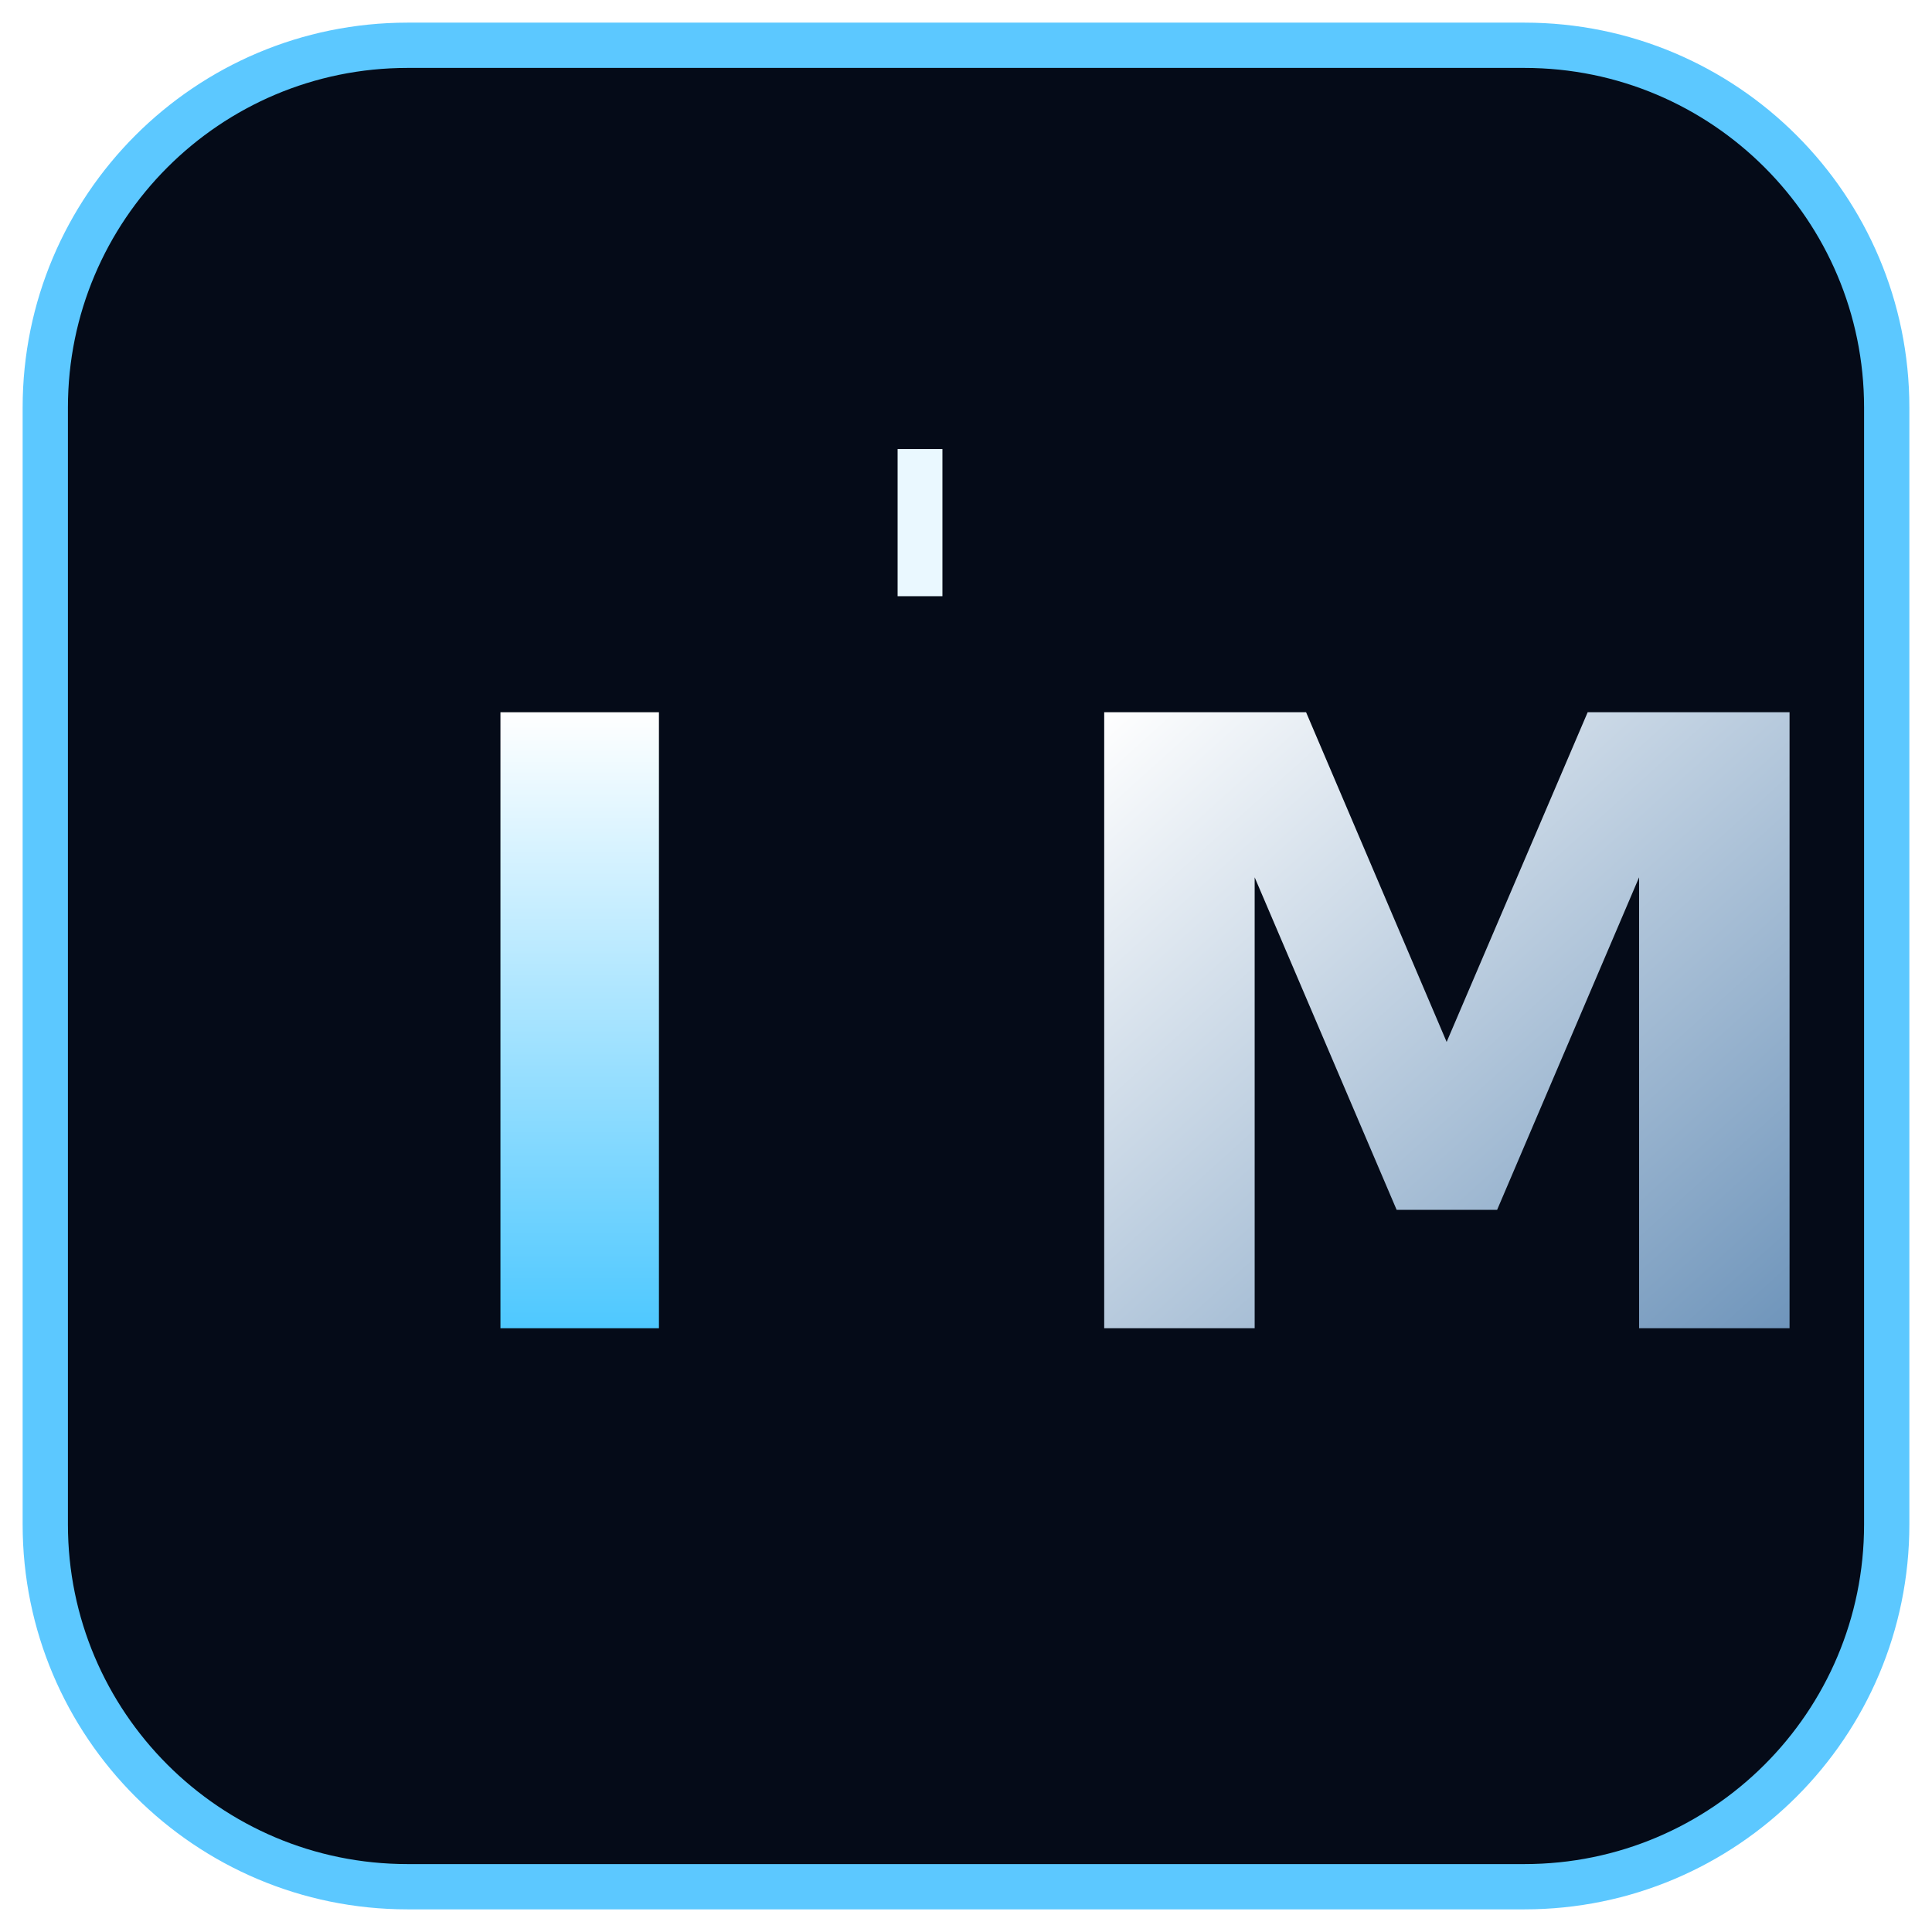
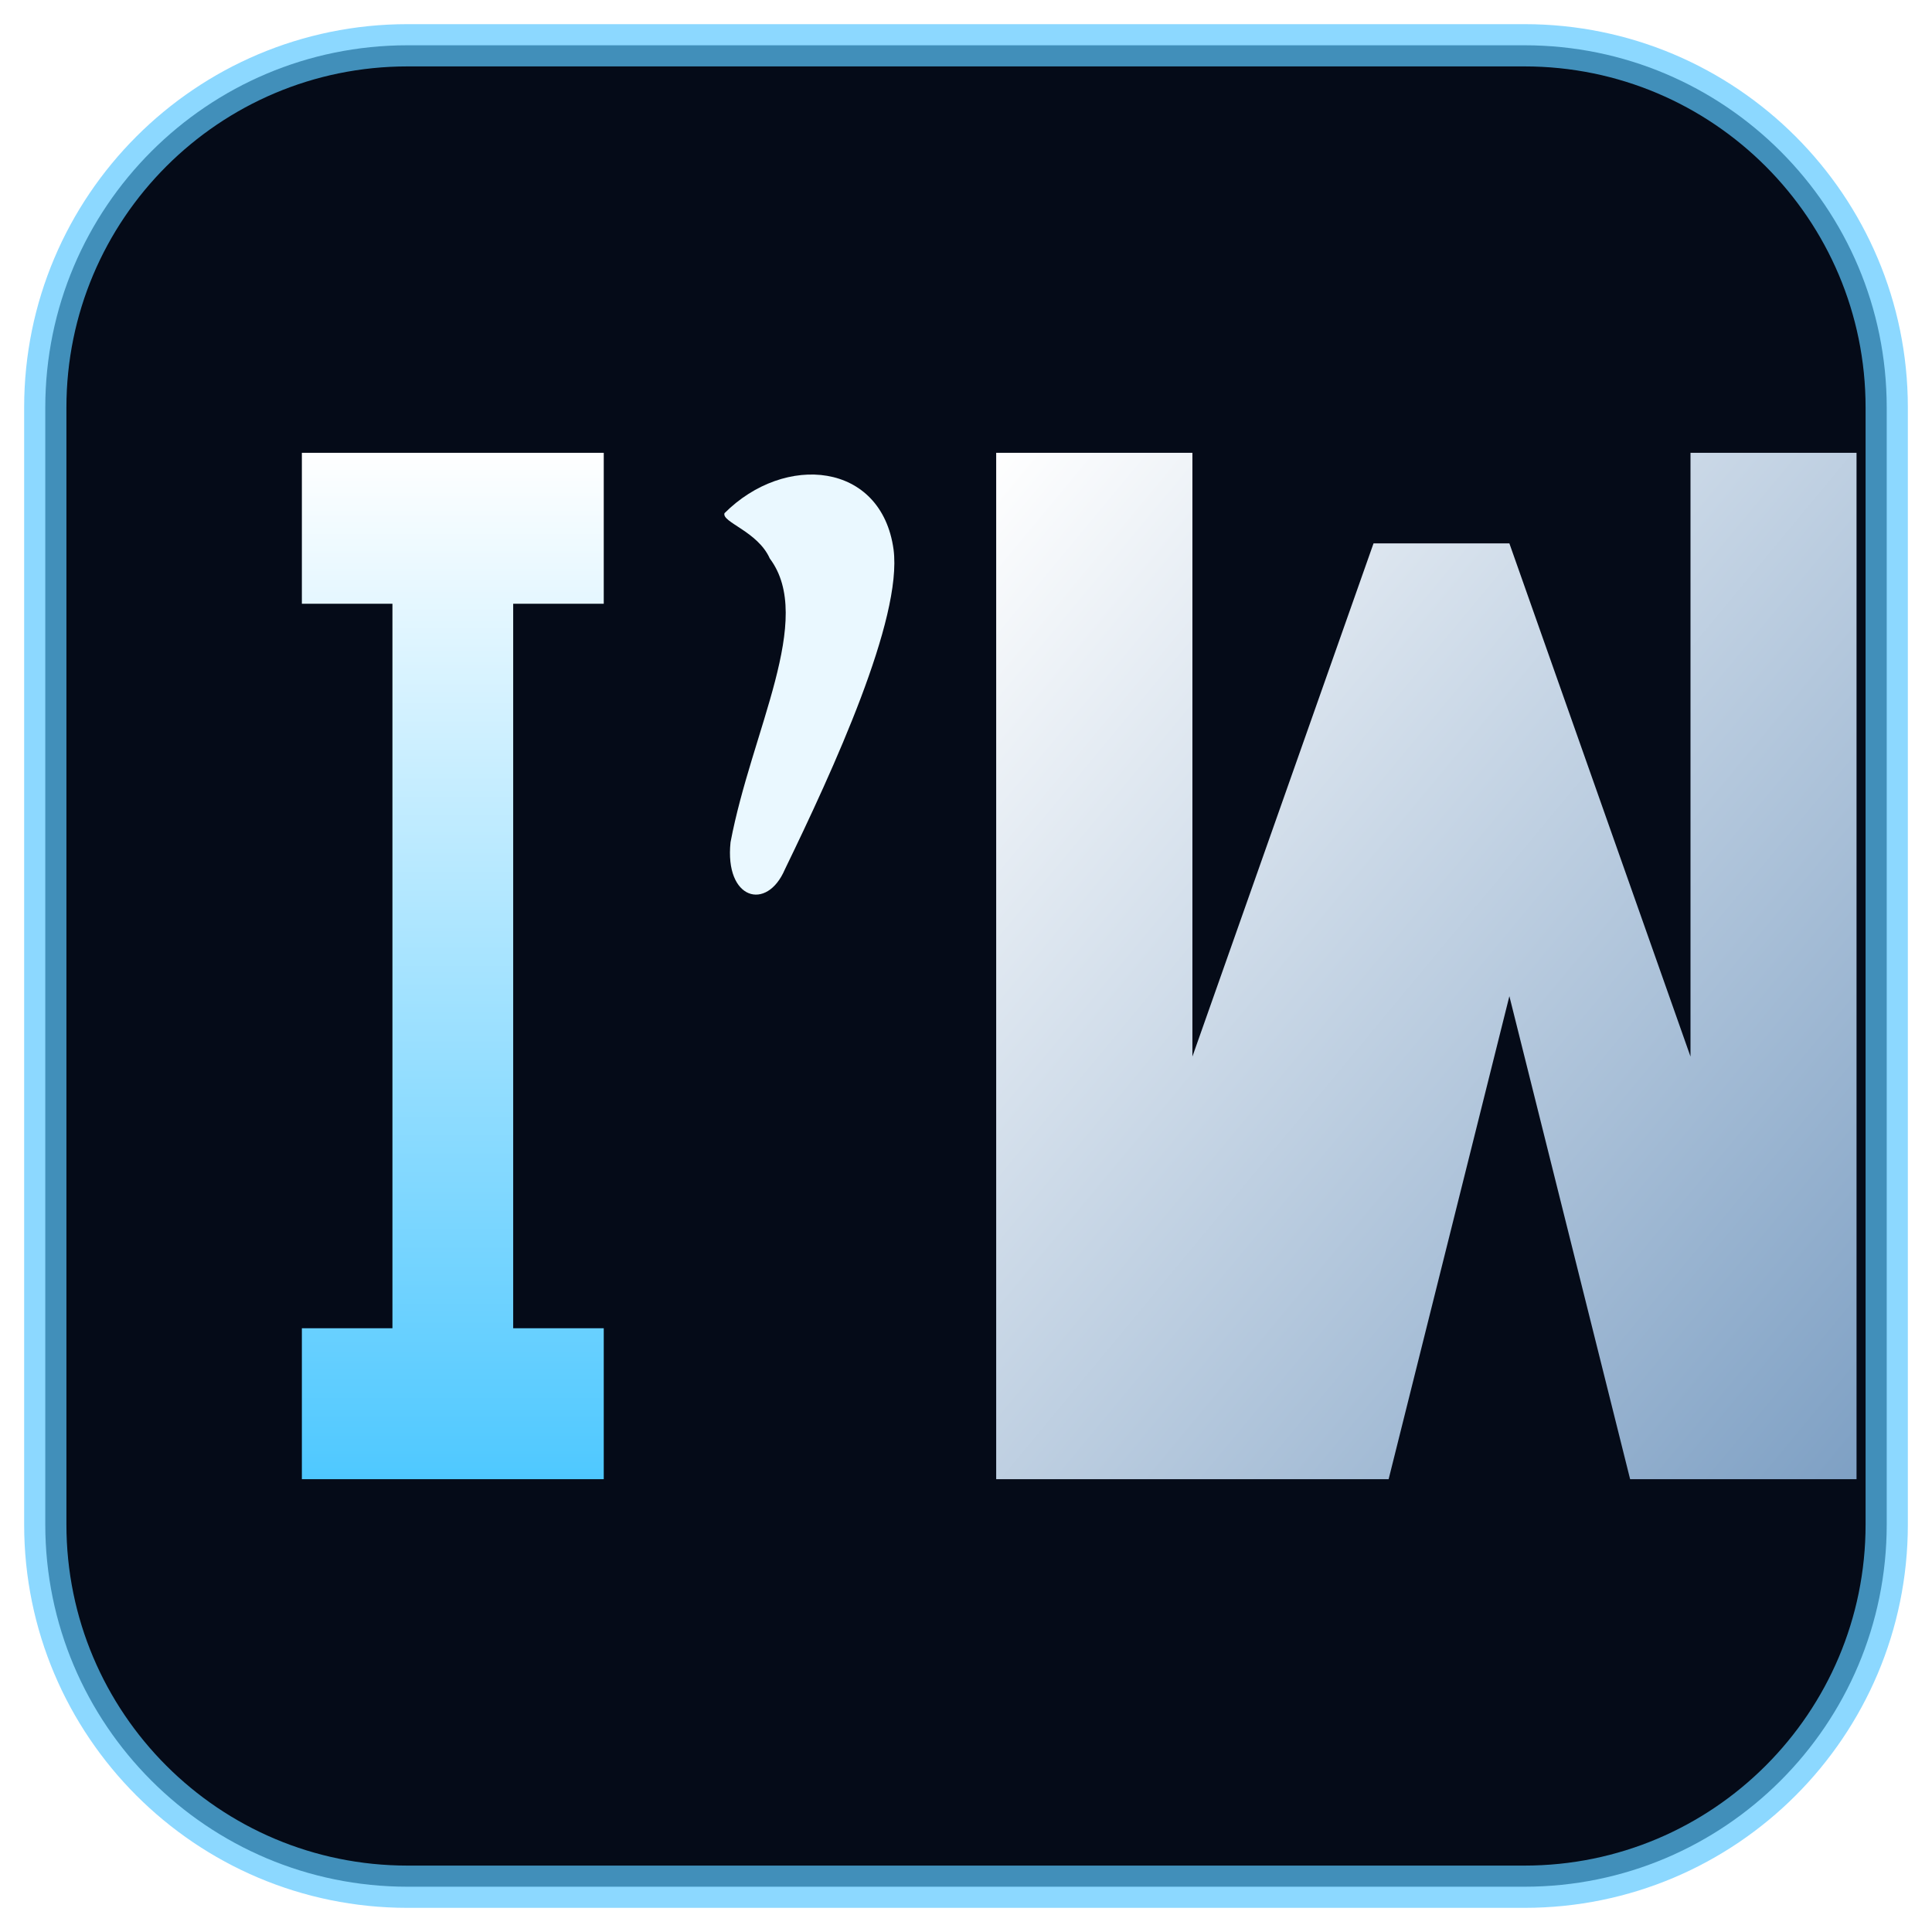
<svg xmlns="http://www.w3.org/2000/svg" viewBox="0 0 64 64" role="img" aria-label="I'M">
-   <rect x="1.5" y="1.5" width="61" height="61" rx="12" fill="#050b18" stroke="#5cc8ff" stroke-width="1.5" />
+   <rect x="1.5" y="1.5" width="61" height="61" rx="12" fill="#050b18" stroke="#5cc8ff" stroke-opacity="0.7" stroke-width="1.4" />
  <defs>
    <linearGradient id="i" x1="0" y1="0" x2="0" y2="1">
-       <stop offset="0%" stop-color="#fff" />
+       <stop offset="0%" stop-color="#ffffff" />
      <stop offset="100%" stop-color="#4ec8ff" />
    </linearGradient>
    <linearGradient id="m" x1="0" y1="0" x2="1" y2="1">
-       <stop offset="0%" stop-color="#fff" />
-       <stop offset="100%" stop-color="#6f95bb" />
+       <stop offset="0%" stop-color="#ffffff" />
+       <stop offset="100%" stop-color="#7ea0c4" />
    </linearGradient>
  </defs>
-   <text x="14" y="44" font-family="Arial Black, DejaVu Sans, sans-serif" font-size="28" font-weight="800" fill="url(#i)">I</text>
-   <text x="28" y="28" font-family="Arial Black, DejaVu Sans, sans-serif" font-size="18" fill="#eaf8ff">'</text>
-   <text x="34" y="44" font-family="Arial Black, DejaVu Sans, sans-serif" font-size="28" font-weight="800" fill="url(#m)">M</text>
+   <path d="M10 15 H20 V20 H17 V44 H20 V49 H10 V44 H13 V20 H10 Z" fill="url(#i)" />
+   <path d="M24 17 C26 15, 29.2 15.3, 29.6 18.2 C29.9 20.5, 27.6 25.5, 26 28.8 C25.4 30.2, 24 29.8, 24.2 27.9 C24.9 24.2, 27 20.5, 25.5 18.5 C25.1 17.6, 23.9 17.3, 24 17 Z" fill="#eaf8ff" />
+   <path d="M33 15 H39.5 V35 L45.5 18 H50 L56 35 V15 H61.5 V49 H54 L50 33 L46 49 H39.5 L33 49 Z" fill="url(#m)" />
</svg>
